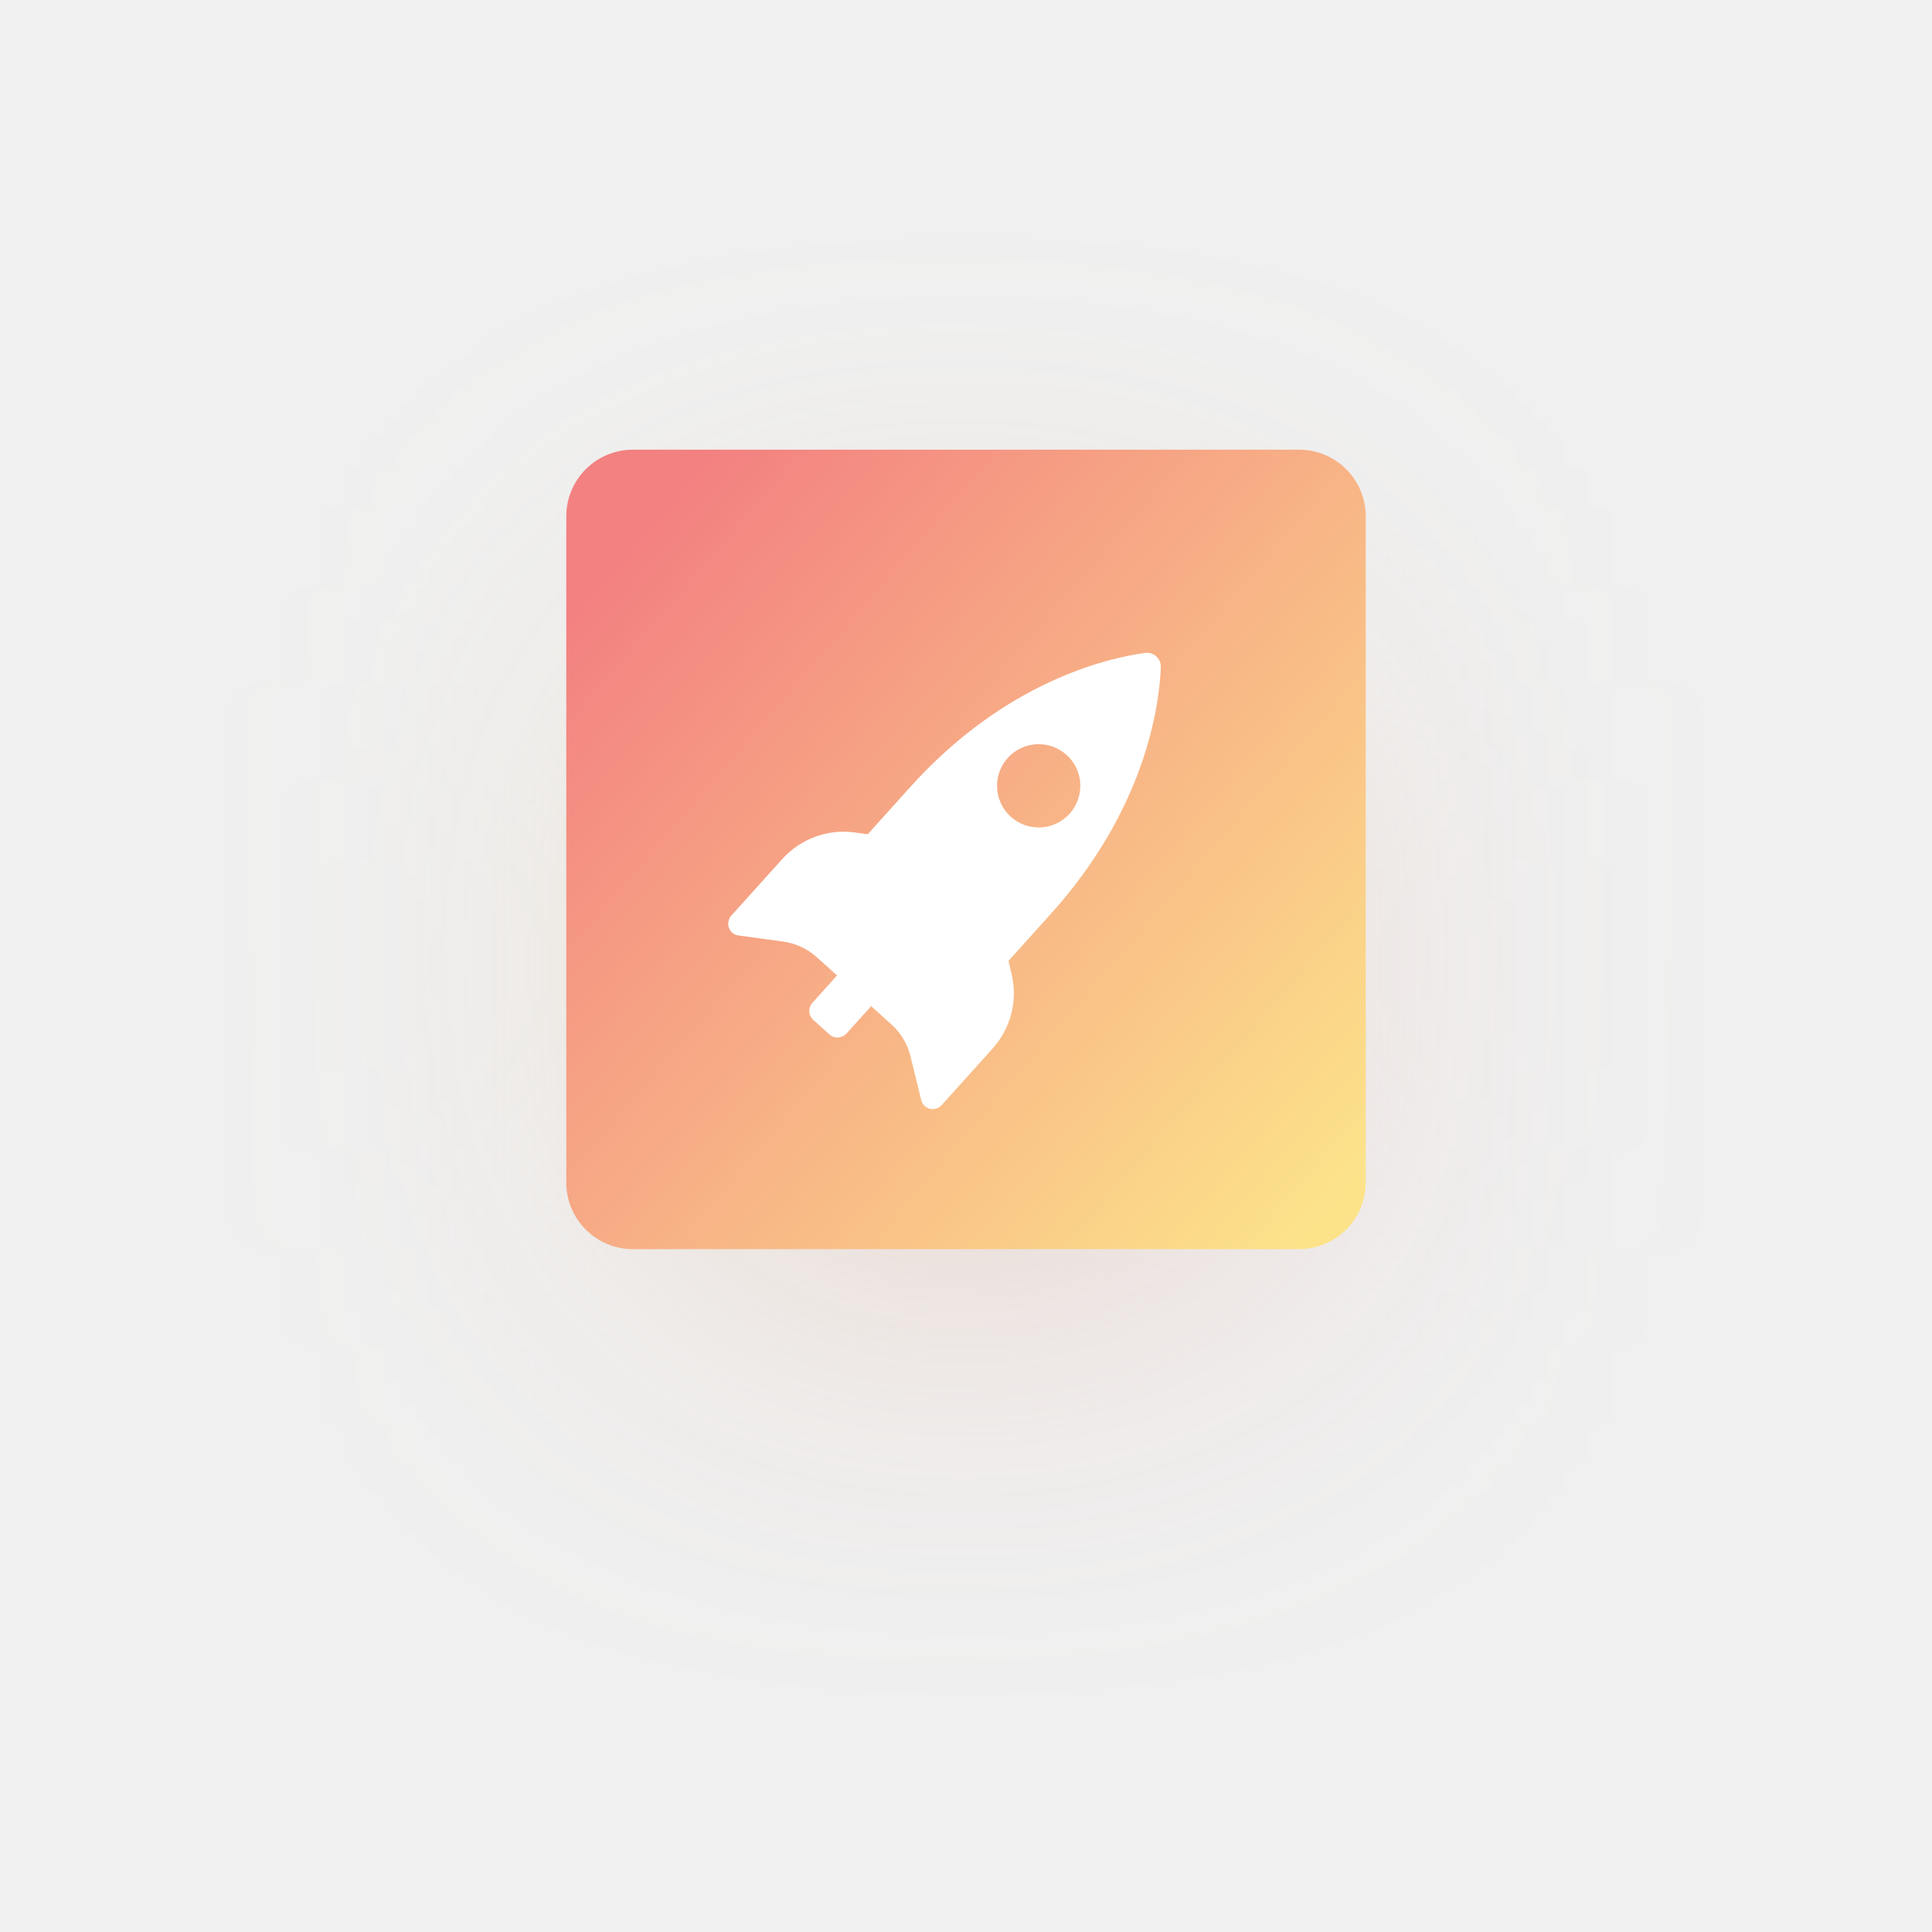
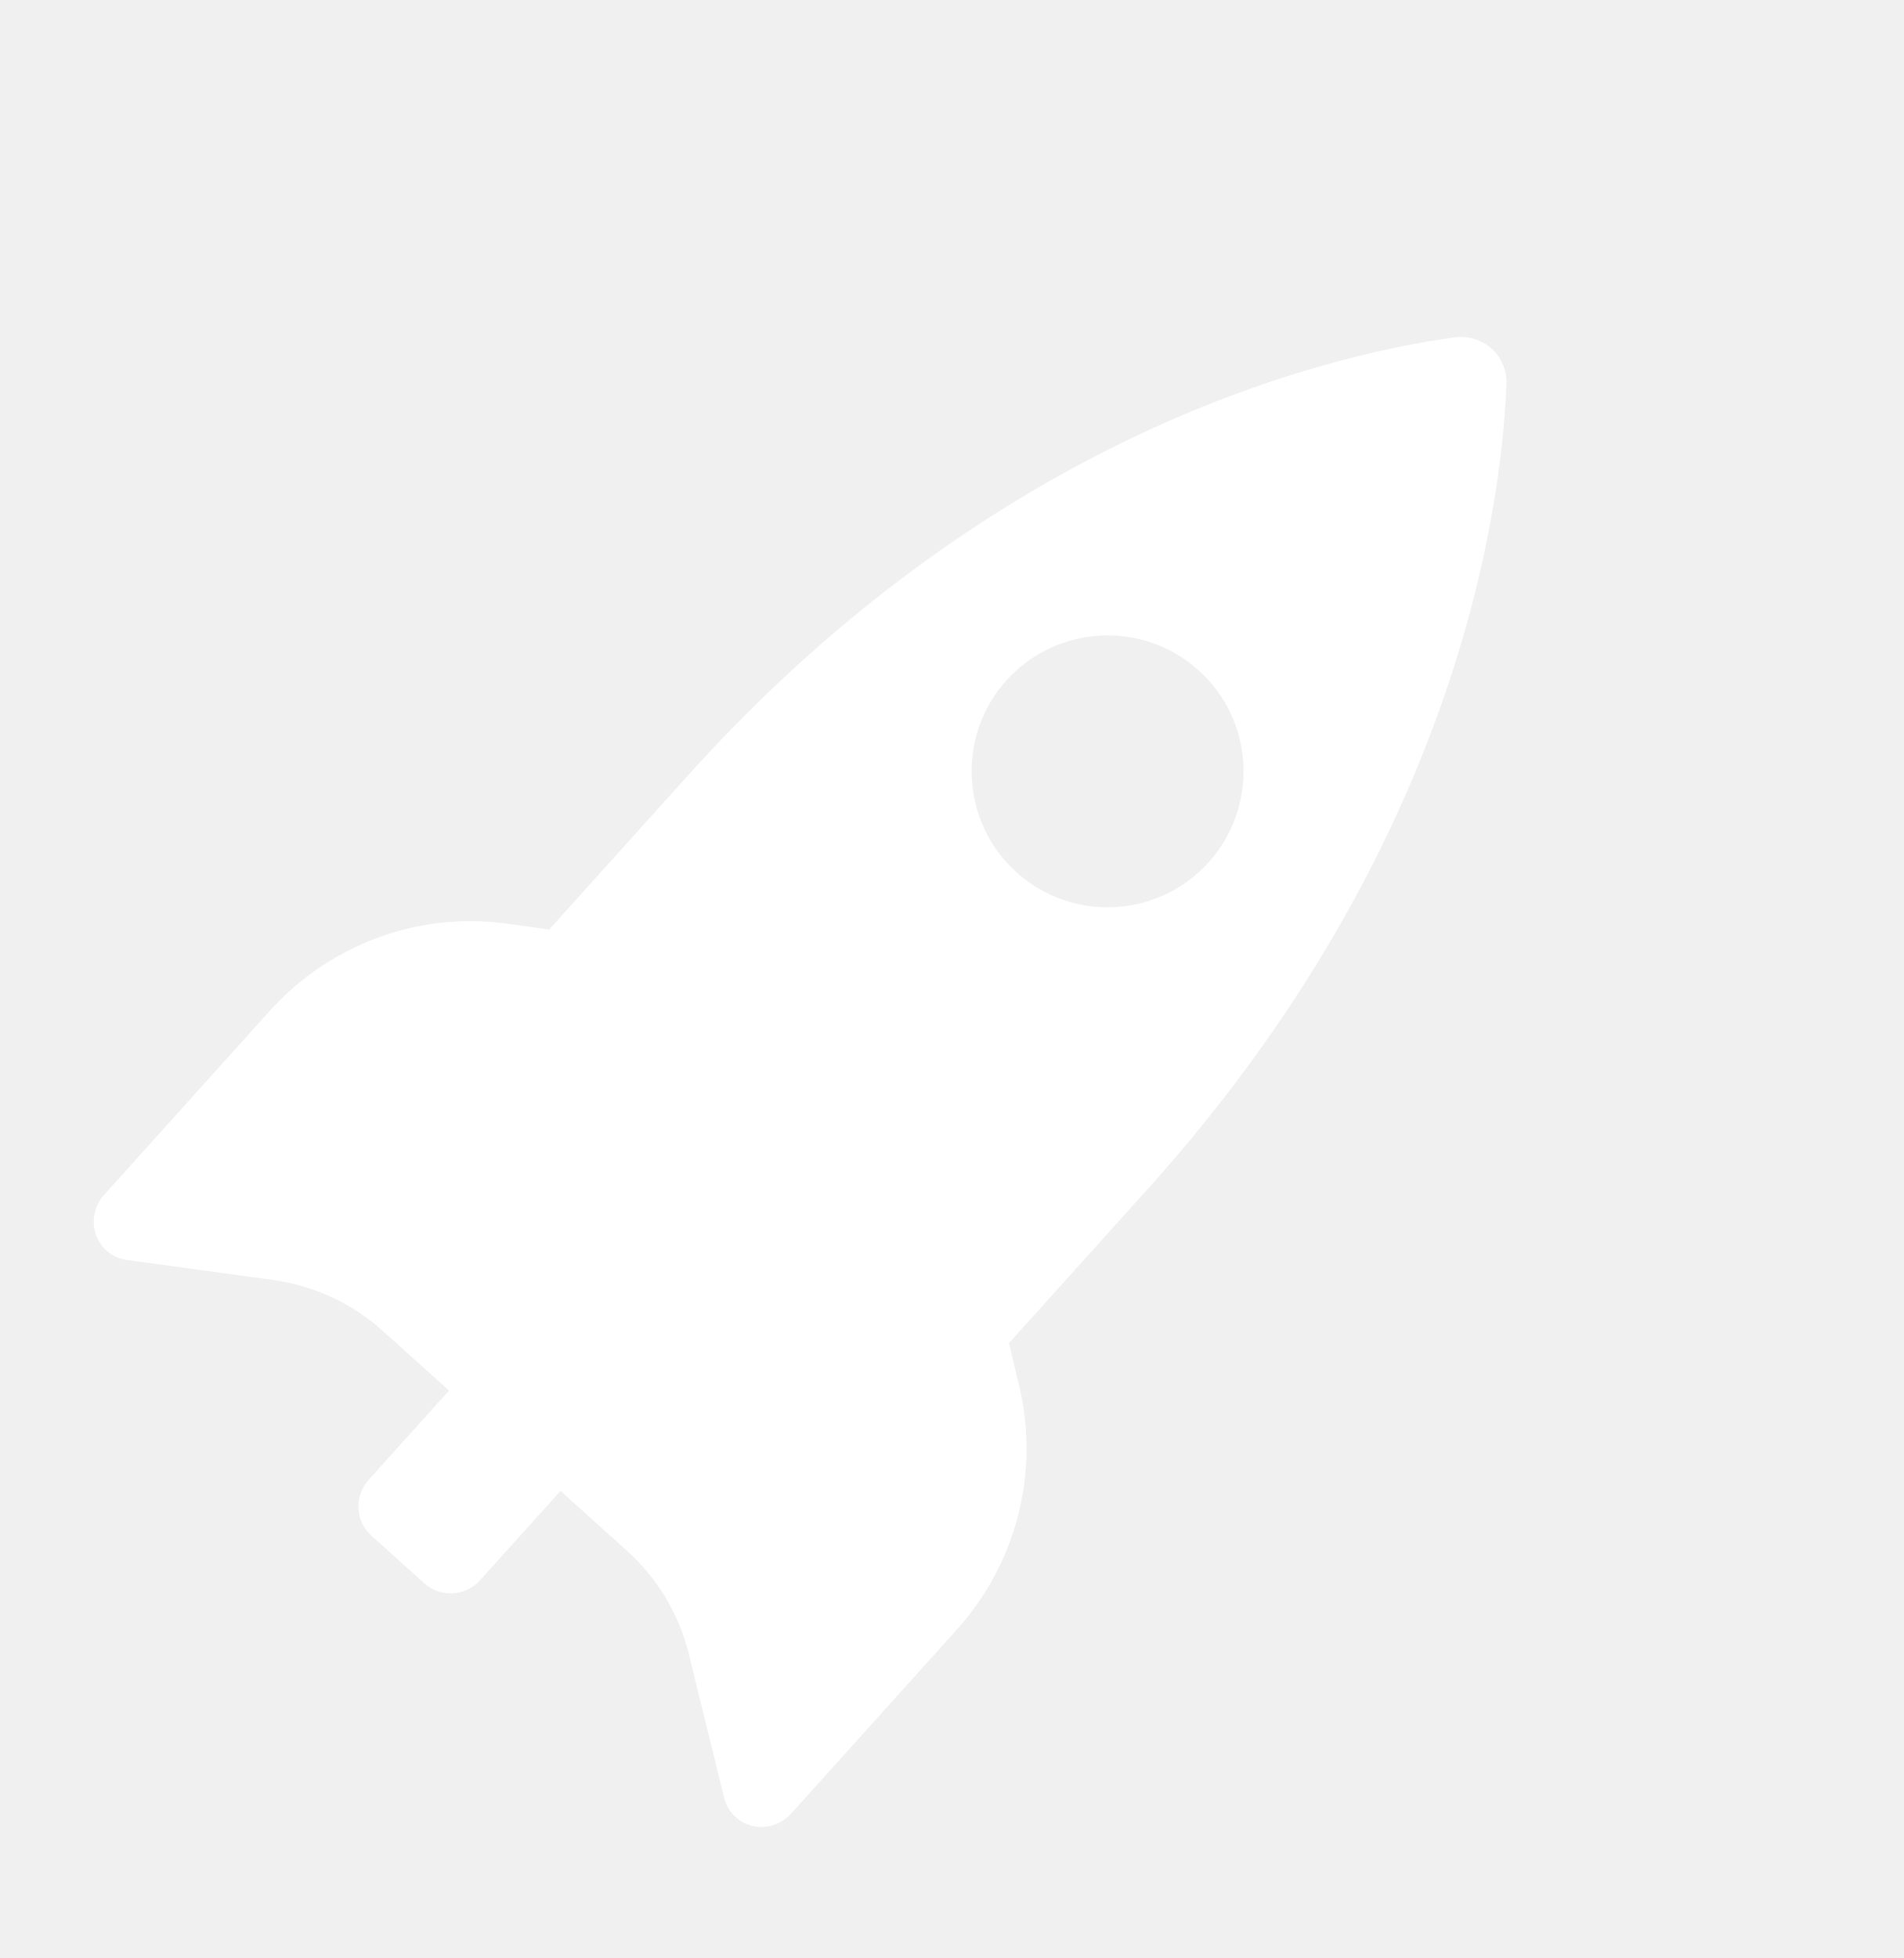
- <svg xmlns="http://www.w3.org/2000/svg" width="116" height="116" viewBox="0 0 116 116" fill="none">
-   <g filter="url(#filter0_f)">
-     <rect x="41" y="41" width="34" height="34" rx="2" fill="url(#paint0_linear)" fill-opacity="0.3" />
-     <rect x="41" y="41" width="34" height="34" rx="2" fill="black" fill-opacity="0.05" />
-   </g>
-   <rect x="34" y="27" width="48" height="48" rx="4" fill="url(#paint1_linear)" />
-   <mask id="mask0" mask-type="alpha" maskUnits="userSpaceOnUse" x="42" y="33" width="35" height="36">
-     <path fill-rule="evenodd" clip-rule="evenodd" d="M69.431 39.022L62.743 33L42 56.038L55.377 68.082L76.12 45.044L69.431 39.022Z" fill="white" />
+ <svg xmlns="http://www.w3.org/2000/svg" width="35" height="36" viewBox="0 0 35 36" fill="none">
+   <mask id="mask0" mask-type="alpha" maskUnits="userSpaceOnUse" x="0" y="0" width="35" height="36">
+     <path fill-rule="evenodd" clip-rule="evenodd" d="M27.431 6.022L20.743 0L-7.33137e-06 23.038L13.377 35.082L34.12 12.044L27.431 6.022Z" fill="white" />
  </mask>
  <g mask="url(#mask0)">
-     <path fill-rule="evenodd" clip-rule="evenodd" d="M60.551 57.694L63.099 54.864C68.786 48.548 69.606 42.372 69.697 40.068C69.707 39.817 69.61 39.577 69.425 39.41C69.243 39.247 68.996 39.17 68.75 39.202C66.451 39.518 60.343 40.932 54.65 47.256L52.098 50.09L51.268 49.976C49.671 49.769 48.052 50.373 46.958 51.588L43.913 54.969C43.734 55.168 43.677 55.453 43.763 55.702C43.854 55.954 44.072 56.133 44.333 56.166L47.017 56.533C47.768 56.637 48.471 56.96 49.035 57.468L50.256 58.567L48.78 60.206C48.508 60.508 48.531 60.967 48.826 61.233L49.804 62.113C50.099 62.379 50.557 62.353 50.829 62.051L52.305 60.412L53.527 61.512C54.09 62.02 54.488 62.682 54.667 63.421L55.313 66.052C55.373 66.309 55.577 66.51 55.834 66.571C56.094 66.633 56.368 66.543 56.547 66.344L59.591 62.963C60.685 61.748 61.114 60.078 60.744 58.508L60.551 57.694ZM60.692 49.041C59.667 48.118 59.581 46.535 60.504 45.51C61.43 44.482 63.013 44.402 64.038 45.325C65.063 46.248 65.145 47.828 64.22 48.856C63.297 49.881 61.718 49.964 60.692 49.041Z" fill="white" />
+     <path fill-rule="evenodd" clip-rule="evenodd" d="M18.551 24.694L21.099 21.864C26.786 15.548 27.606 9.372 27.697 7.068C27.707 6.817 27.61 6.577 27.425 6.41C27.243 6.247 26.995 6.17 26.75 6.202C24.451 6.518 18.343 7.933 12.65 14.256L10.098 17.09L9.268 16.976C7.671 16.769 6.052 17.373 4.958 18.588L1.914 21.969C1.734 22.168 1.677 22.453 1.763 22.702C1.854 22.954 2.072 23.133 2.333 23.166L5.017 23.533C5.768 23.637 6.471 23.96 7.035 24.468L8.256 25.567L6.78 27.206C6.509 27.508 6.531 27.967 6.826 28.233L7.804 29.113C8.1 29.379 8.557 29.353 8.829 29.051L10.305 27.412L11.527 28.512C12.09 29.02 12.488 29.682 12.667 30.421L13.313 33.052C13.373 33.309 13.577 33.51 13.834 33.571C14.094 33.633 14.368 33.543 14.547 33.344L17.591 29.963C18.685 28.748 19.114 27.078 18.744 25.508L18.551 24.694ZM18.692 16.041C17.667 15.118 17.581 13.535 18.504 12.51C19.43 11.482 21.013 11.402 22.038 12.325C23.063 13.248 23.145 14.828 22.22 15.856C21.297 16.881 19.718 16.964 18.692 16.041Z" fill="white" />
  </g>
-   <defs>
-     <filter id="filter0_f" x="0.226" y="0.226" width="115.548" height="115.548" filterUnits="userSpaceOnUse" color-interpolation-filters="sRGB">
-       <feFlood flood-opacity="0" result="BackgroundImageFix" />
-       <feBlend mode="normal" in="SourceGraphic" in2="BackgroundImageFix" result="shape" />
-       <feGaussianBlur stdDeviation="20.387" result="effect1_foregroundBlur" />
-     </filter>
-     <linearGradient id="paint0_linear" x1="24" y1="58" x2="58" y2="92" gradientUnits="userSpaceOnUse">
-       <stop stop-color="#FCE38A" />
-       <stop offset="1" stop-color="#F38181" />
-     </linearGradient>
-     <linearGradient id="paint1_linear" x1="96.689" y1="53.076" x2="52.842" y2="15.392" gradientUnits="userSpaceOnUse">
-       <stop stop-color="#FCE38A" />
-       <stop offset="1" stop-color="#F38181" />
-     </linearGradient>
-   </defs>
</svg>
